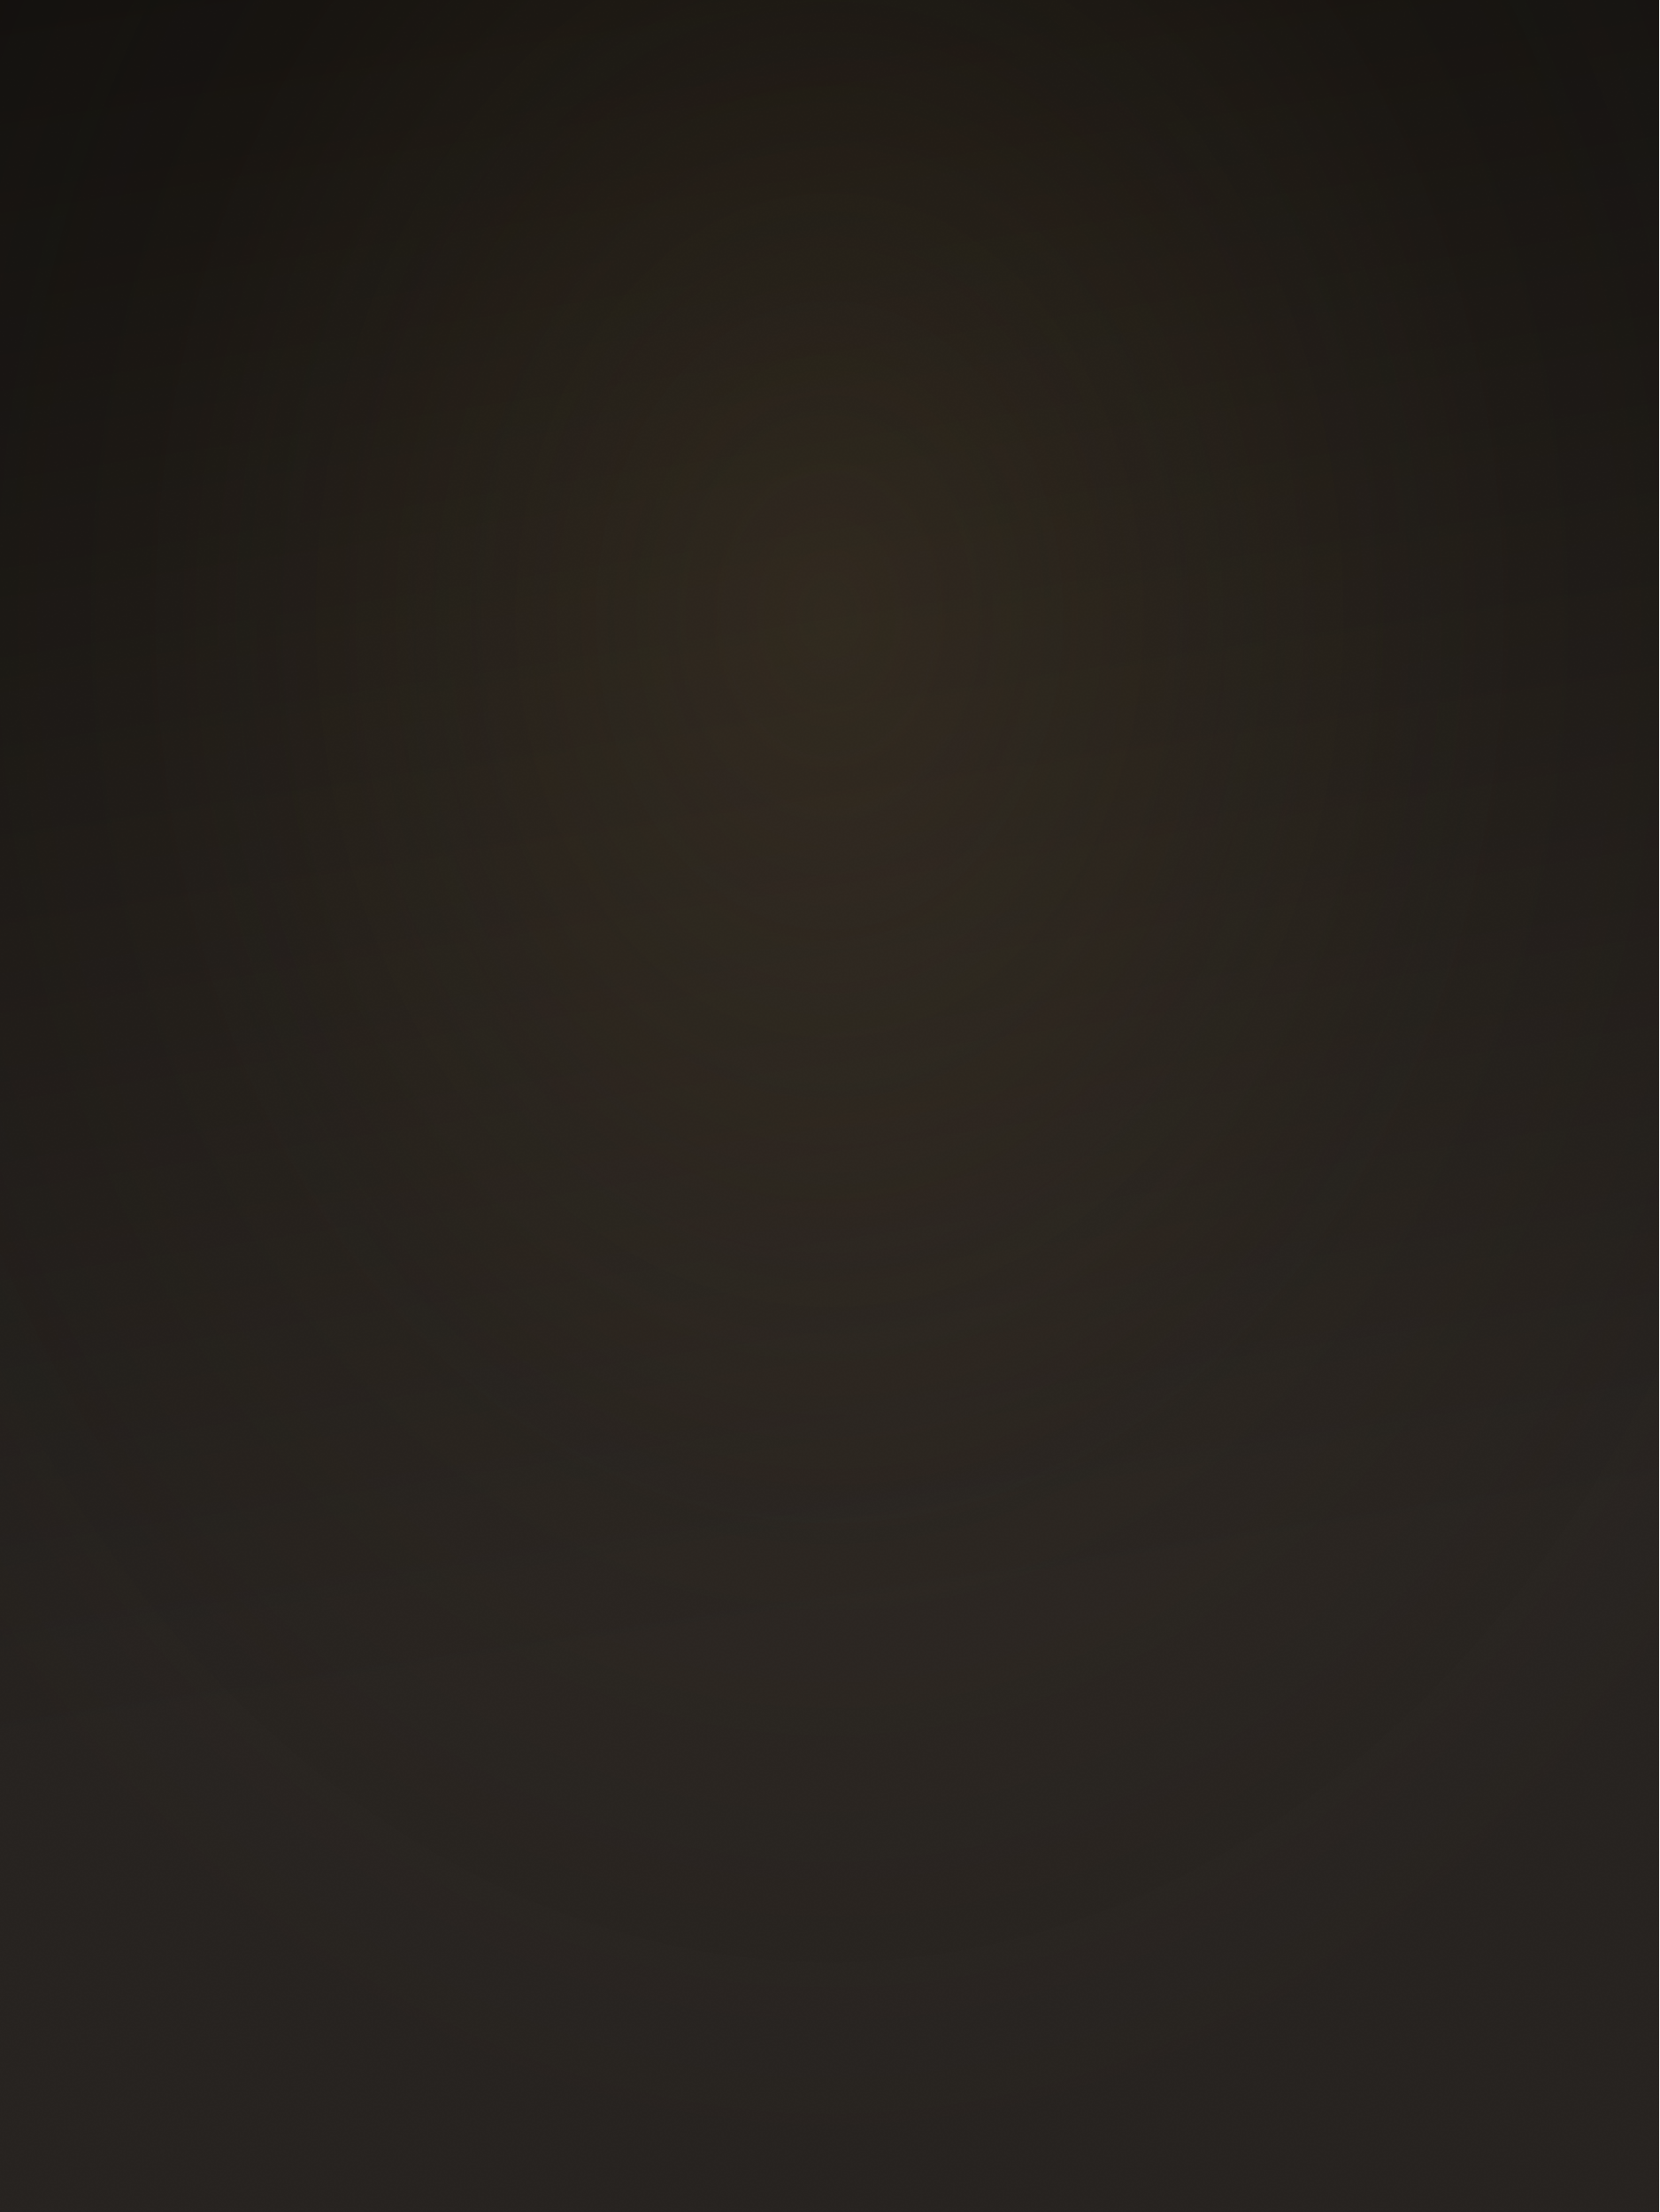
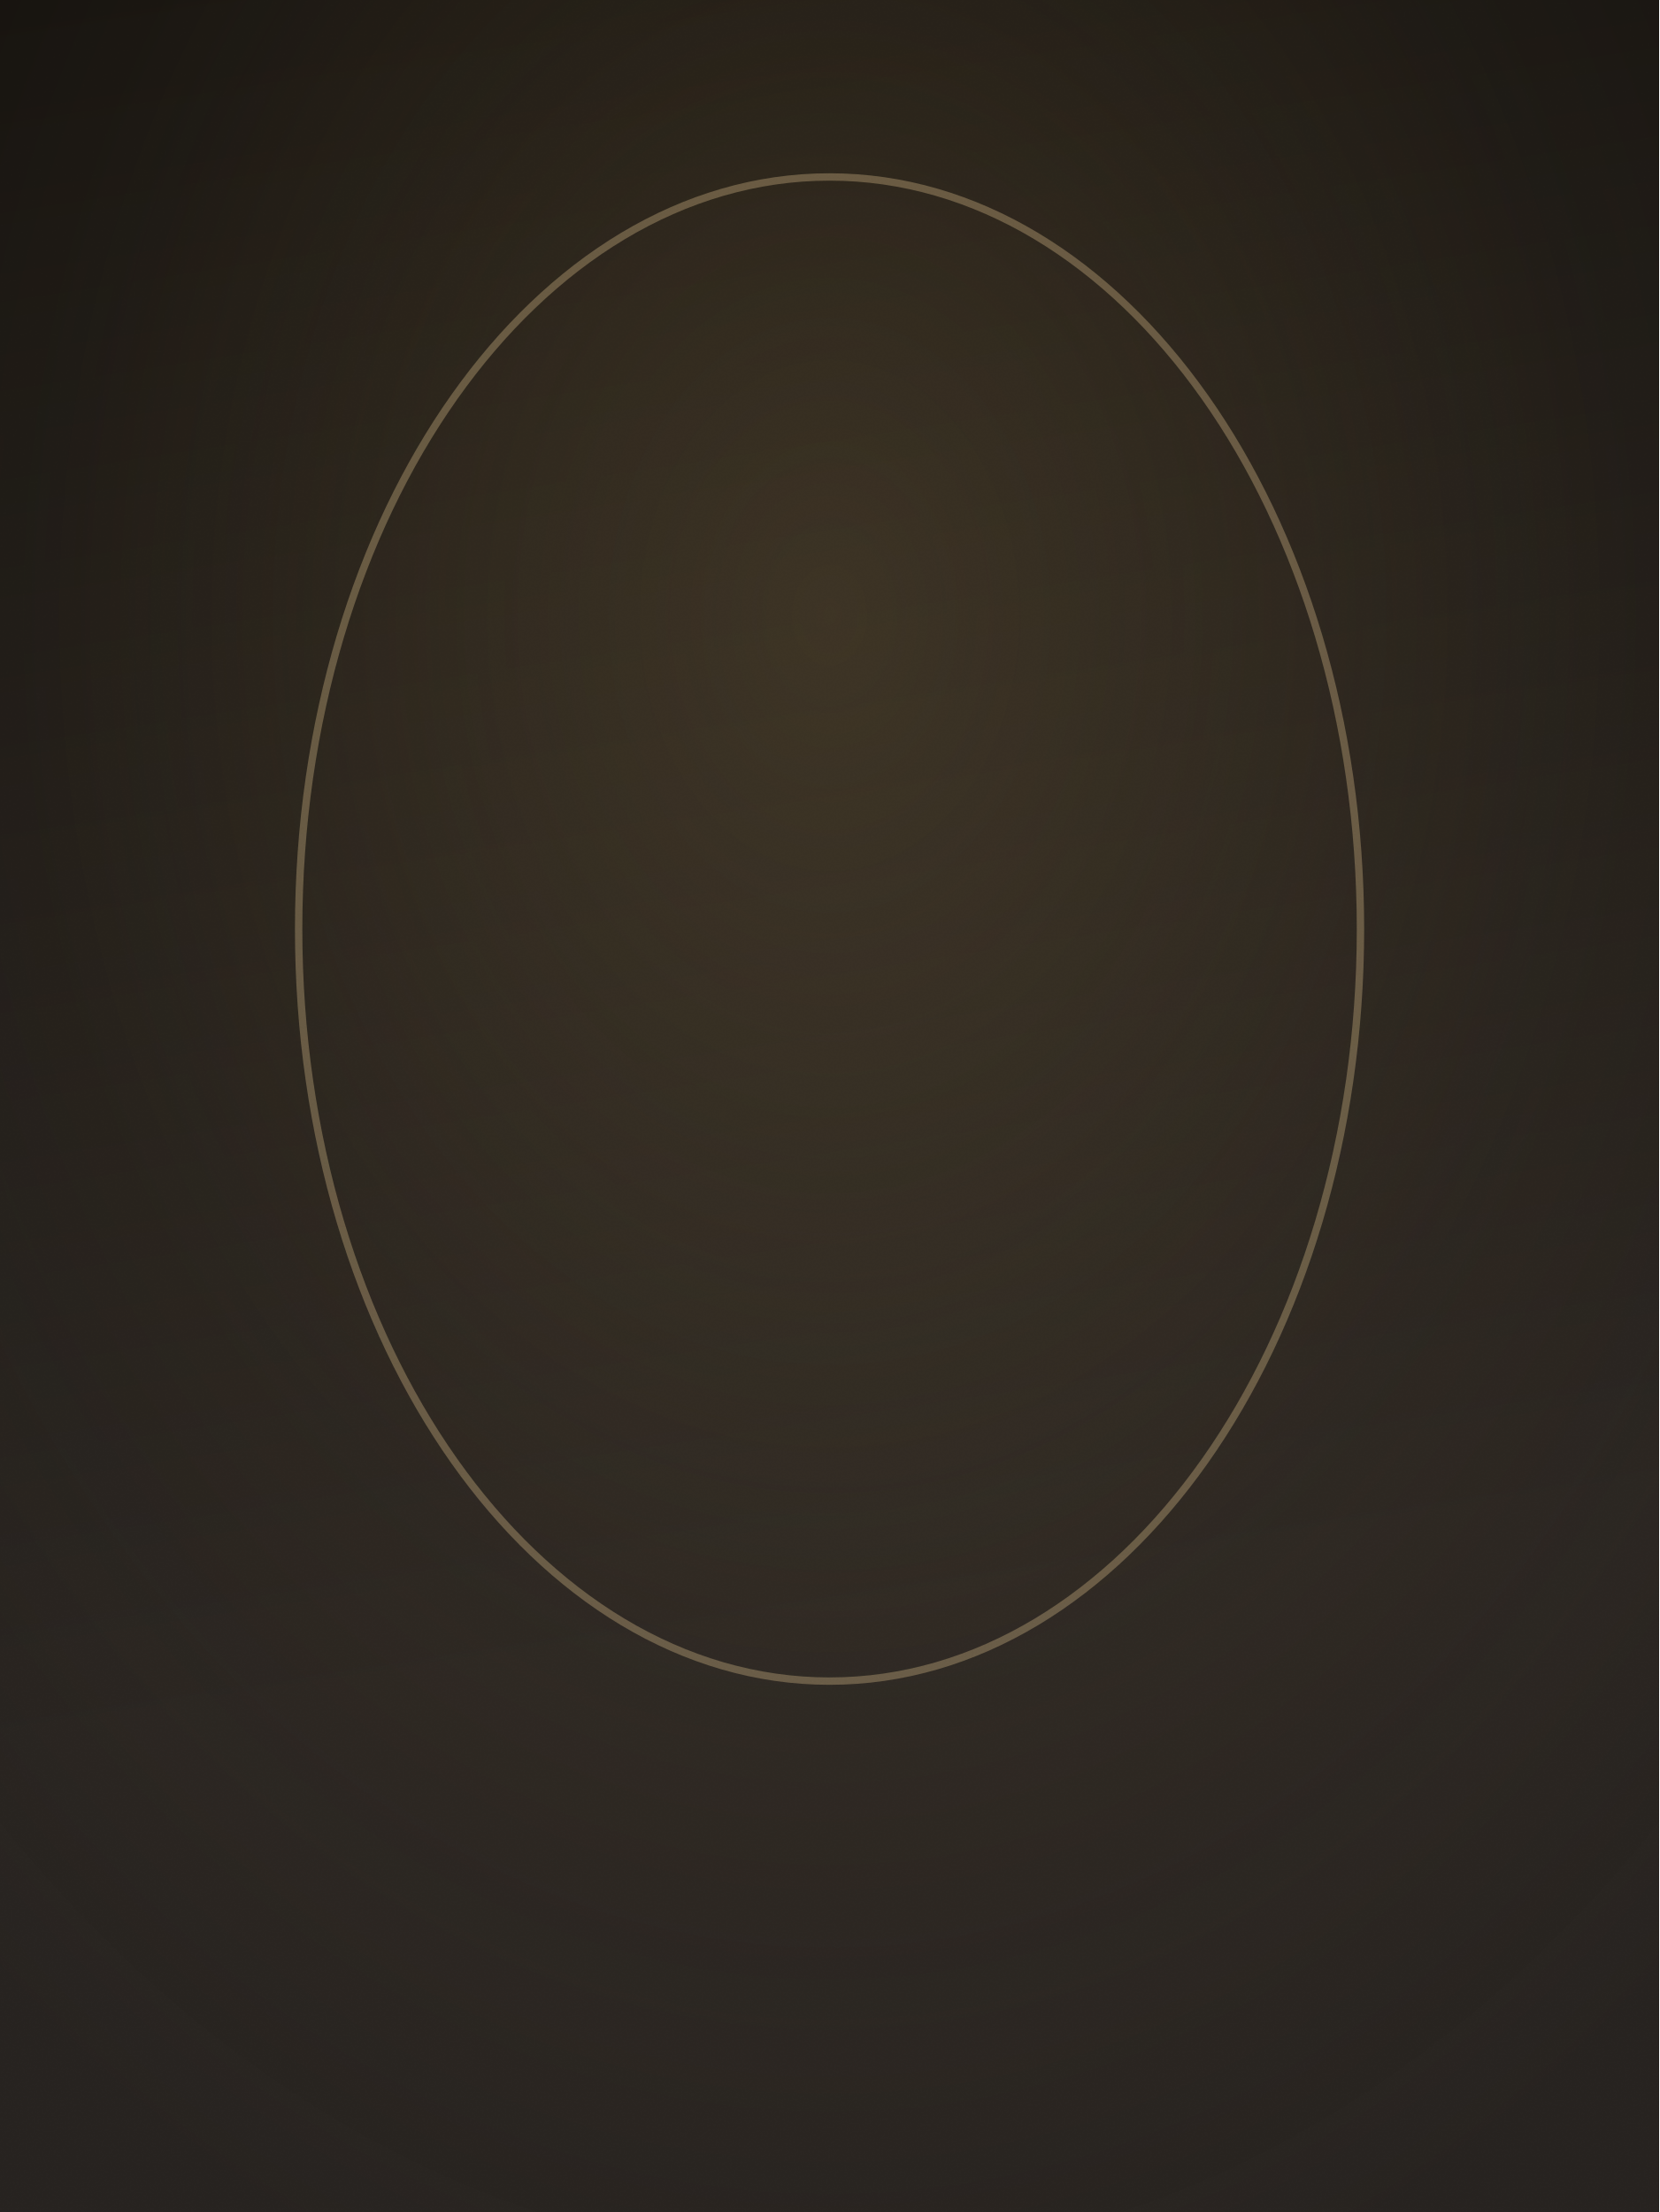
<svg xmlns="http://www.w3.org/2000/svg" width="900" height="1200" viewBox="0 0 900 1200" preserveAspectRatio="xMidYMid slice">
  <defs>
-     <linearGradient id="g" x1="0" y1="0" x2="0.090" y2="0.787">
+     <linearGradient id="l85" x1="0" y1="0" x2="0.090" y2="0.787">
      <stop offset="0" stop-color="#110F0D" />
      <stop offset="1" stop-color="#272320" />
    </linearGradient>
-     <radialGradient id="glow" cx="0.5" cy="0.28" r="0.7">
-       <stop offset="0" stop-color="#967C4F" stop-opacity="0.18" />
-       <stop offset="0.6" stop-color="#967C4F" stop-opacity="0.04" />
+     <radialGradient id="r86" cx="0.5" cy="0.28" r="0.8">
+       <stop offset="0" stop-color="#967C4F" stop-opacity="0.28" />
+       <stop offset="0.6" stop-color="#967C4F" stop-opacity="0.070" />
      <stop offset="1" stop-color="#967C4F" stop-opacity="0" />
    </radialGradient>
  </defs>
-   <rect width="900" height="1200" fill="url(#g)" />
-   <rect width="900" height="1200" fill="url(#glow)" />
-   <filter id="grain">
+   <rect width="900" height="1200" fill="url(#l85)" />
+   <rect width="900" height="1200" fill="url(#r86)" />
+   <ellipse cx="450" cy="504" rx="288" ry="408" fill="none" stroke="#C0A77A" stroke-width="4" opacity="0.4" />
+   <filter id="g87">
    <feTurbulence type="fractalNoise" baseFrequency="0.9" numOctaves="2" stitchTiles="stitch" />
    <feColorMatrix type="saturate" values="0" />
    <feComponentTransfer>
-       <feFuncA type="linear" slope="0.06" />
+       <feFuncA type="linear" slope="0.05" />
    </feComponentTransfer>
  </filter>
-   <rect width="100%" height="100%" filter="url(#grain)" style="mix-blend-mode:overlay" />
+   <rect width="100%" height="100%" filter="url(#g87)" style="mix-blend-mode:overlay" />
</svg>
